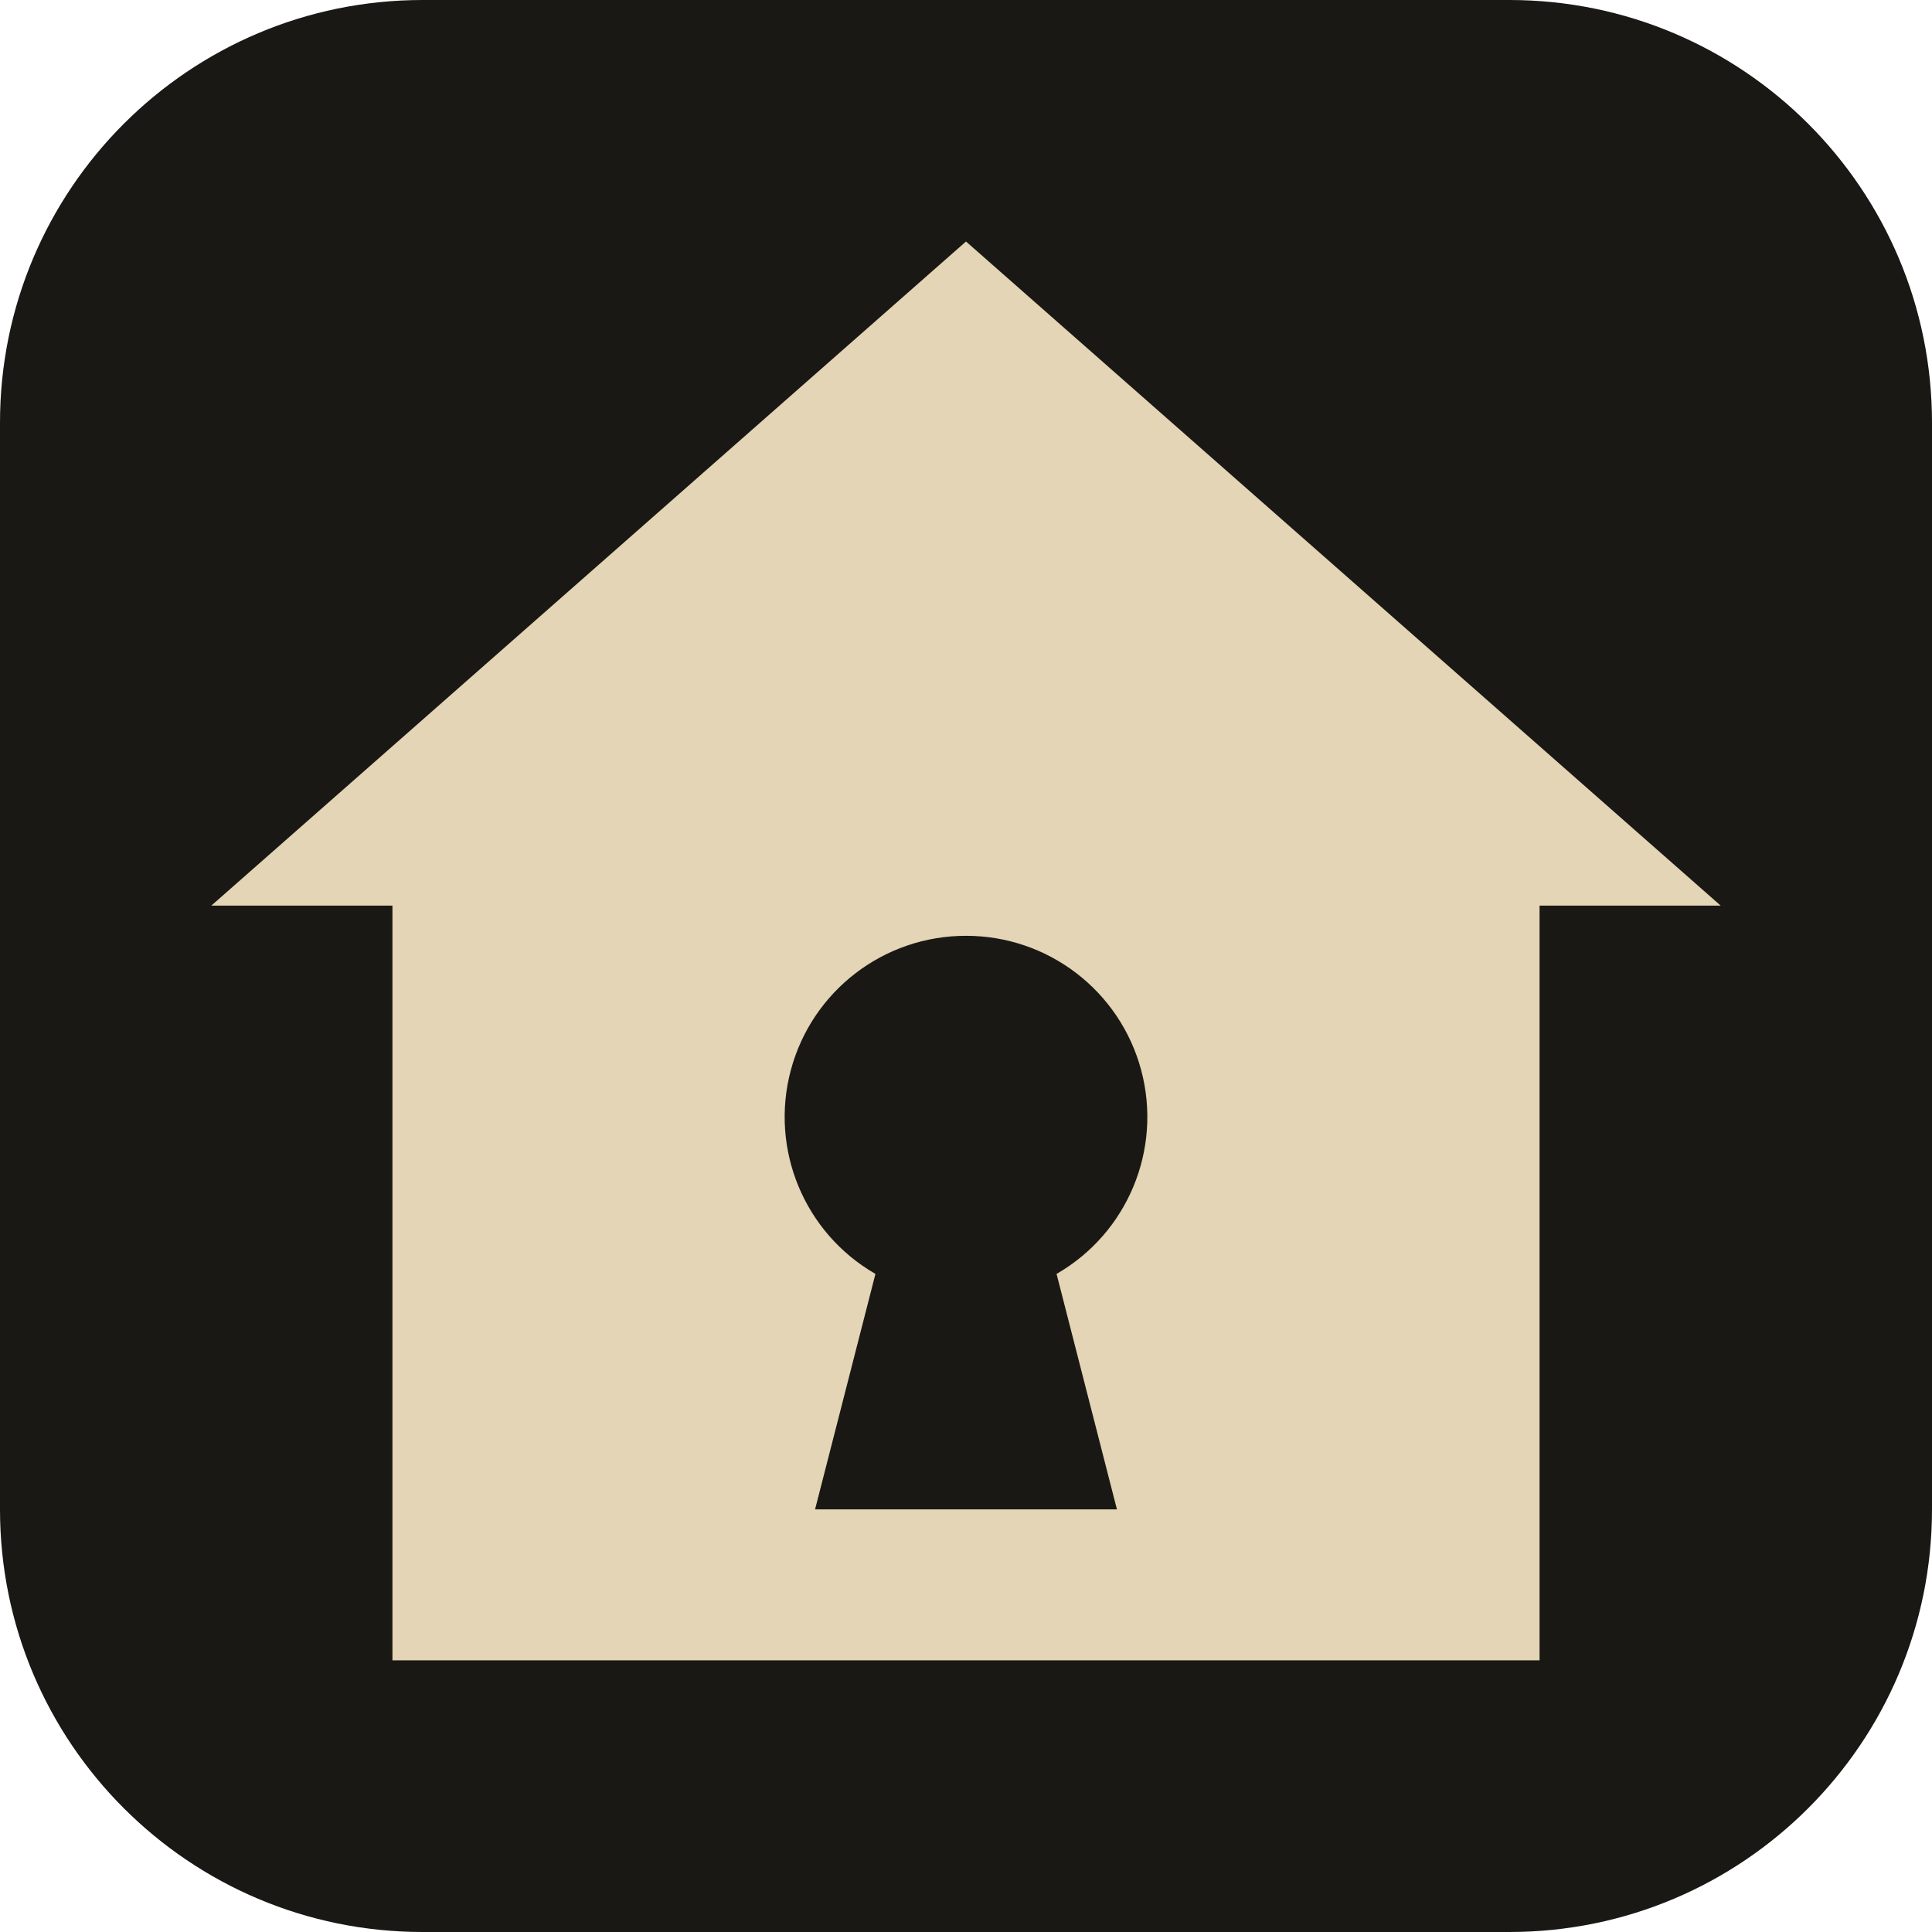
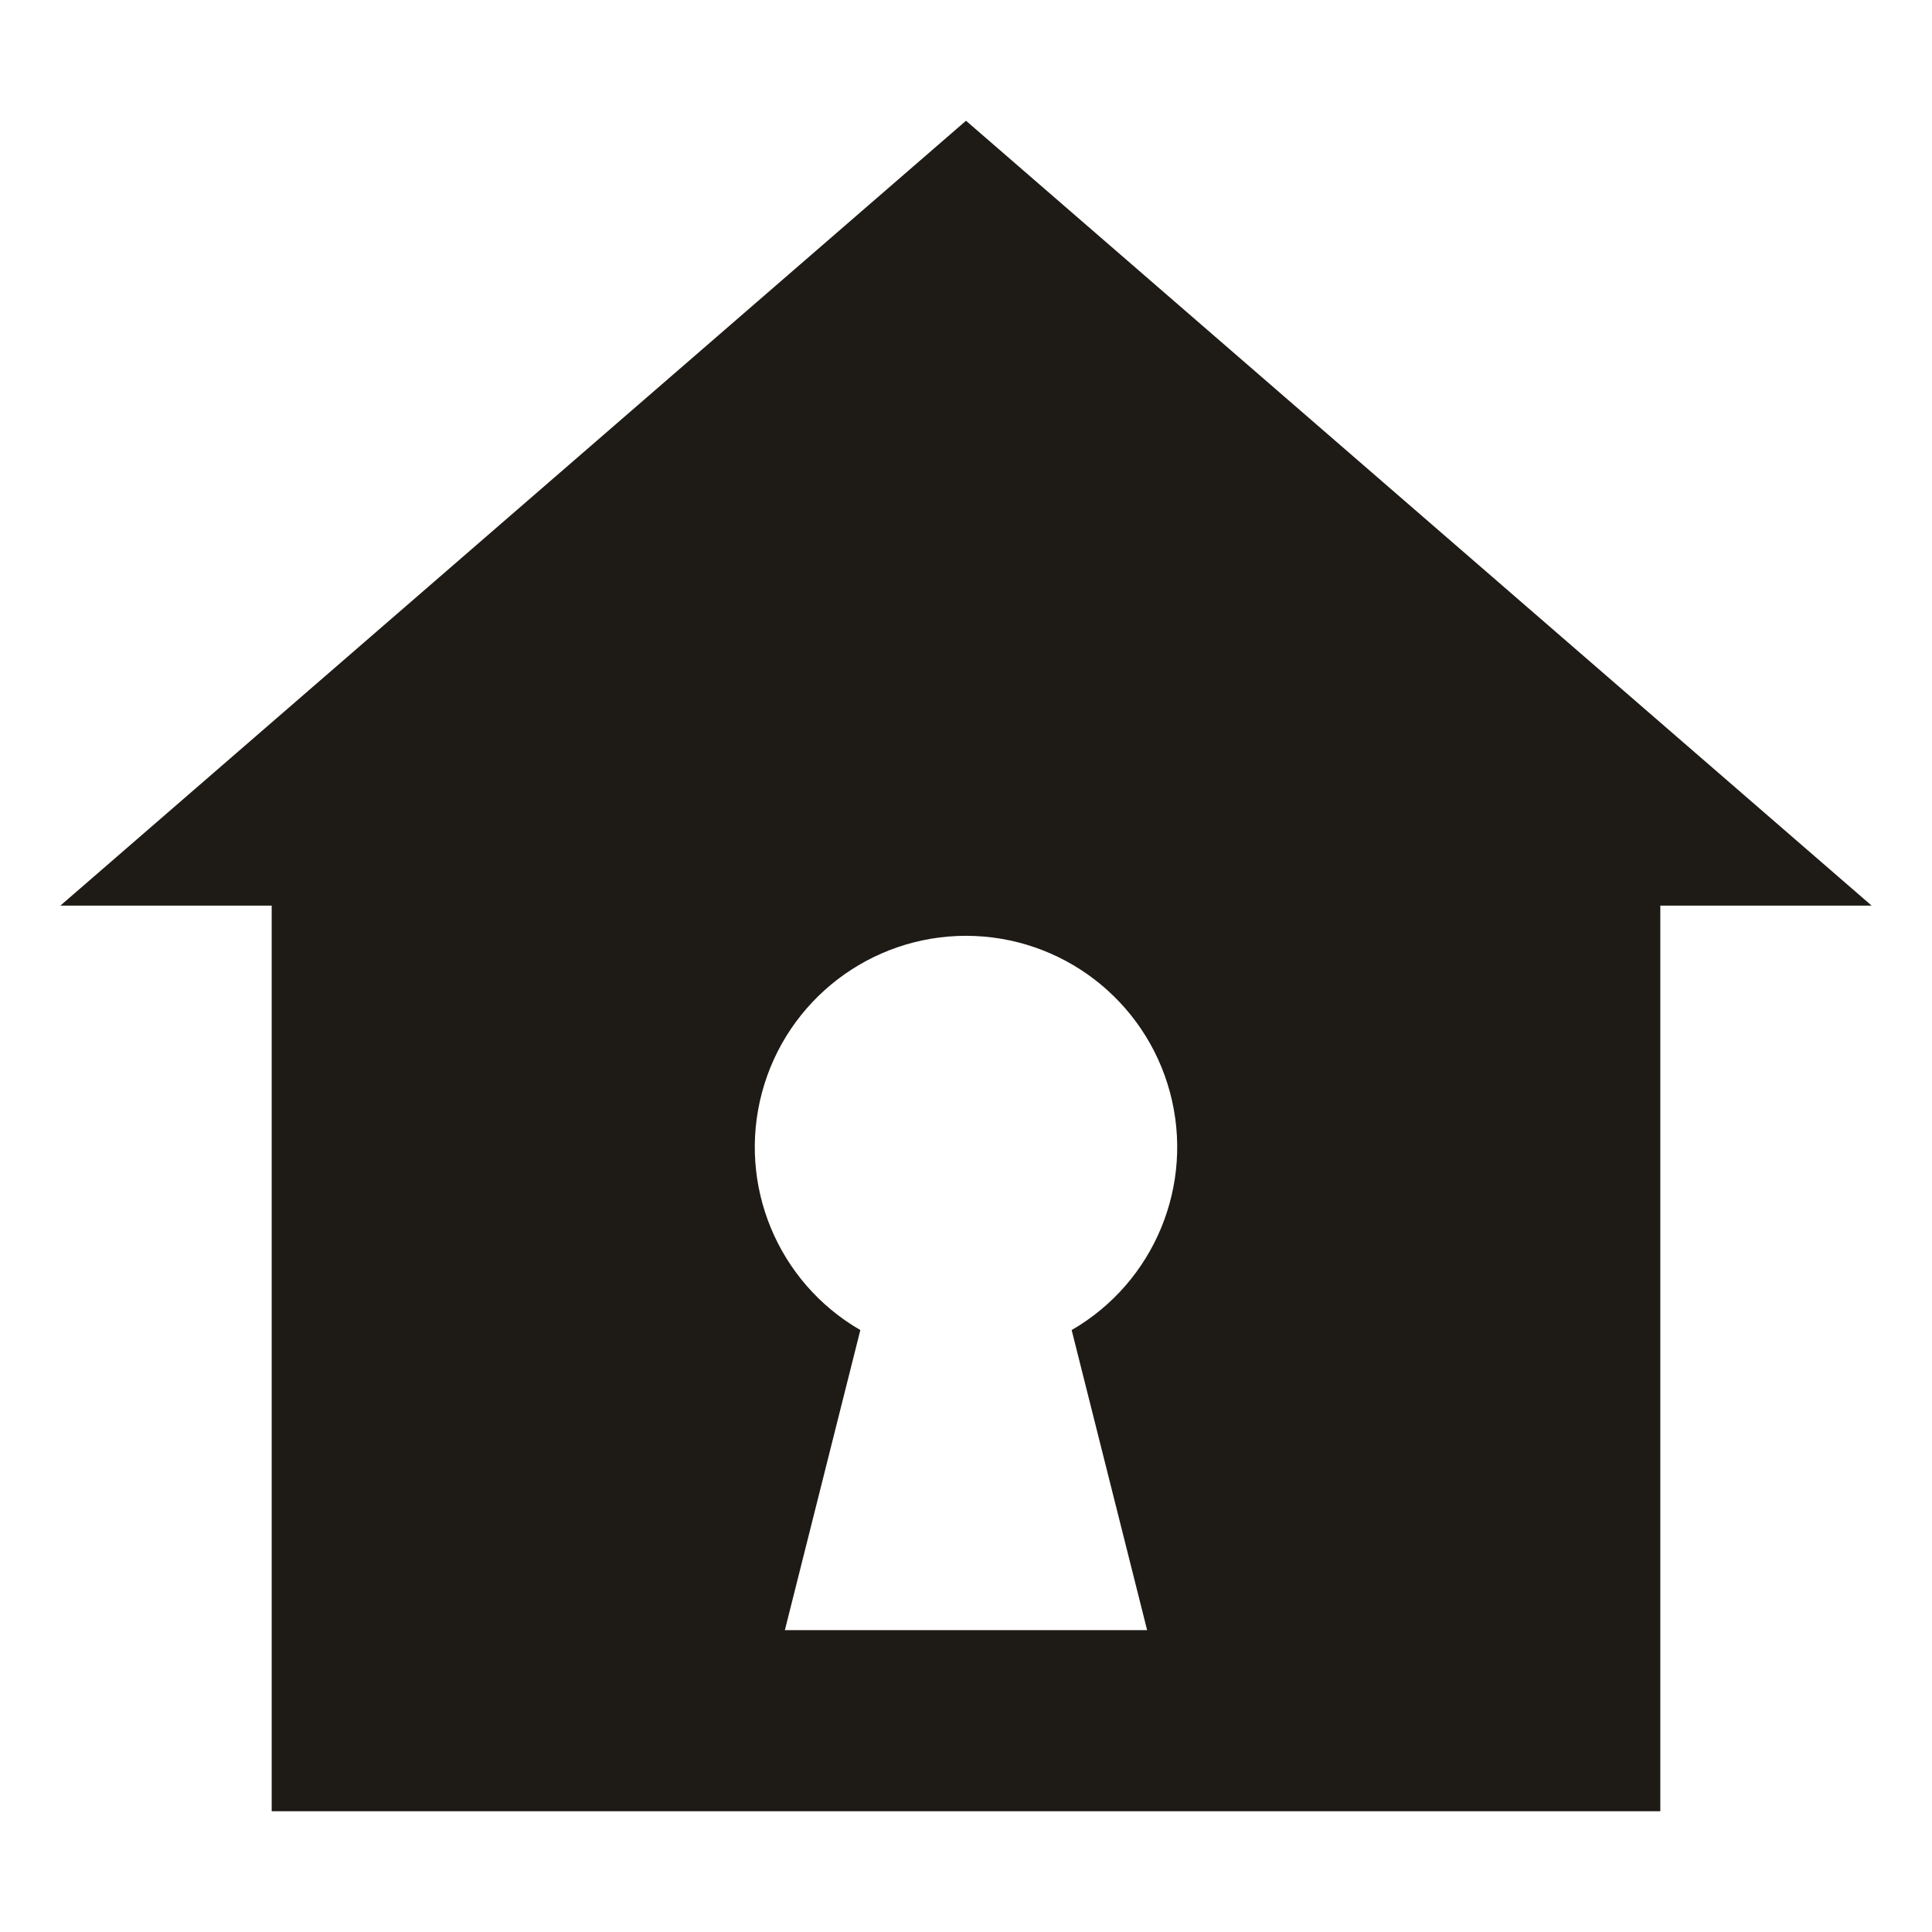
<svg xmlns="http://www.w3.org/2000/svg" viewBox="0 0 64 64">
-   <rect width="64" height="64" rx="14" fill="#1A1814" />
-   <path d="M32 8 57 30h-6v25H13V30H7z" fill="#E3D5B5" />
-   <path d="M32 31a6 6 0 0 0-3 11.2L27 50h10l-2-7.8A6 6 0 0 0 32 31z" fill="#1A1814" />
+   <style>
+     path { fill: #1E1B16; }
+     @media (prefers-color-scheme: dark) { path { fill: #E3D5B5; } }
+   </style>
+   <path fill-rule="evenodd" d="M32 4 62 30h-7v30H9V30H2zm0 27a7 7 0 0 0-3.5 13.06L26 54h12l-2.5-9.94A7 7 0 0 0 32 31z" />
</svg>
